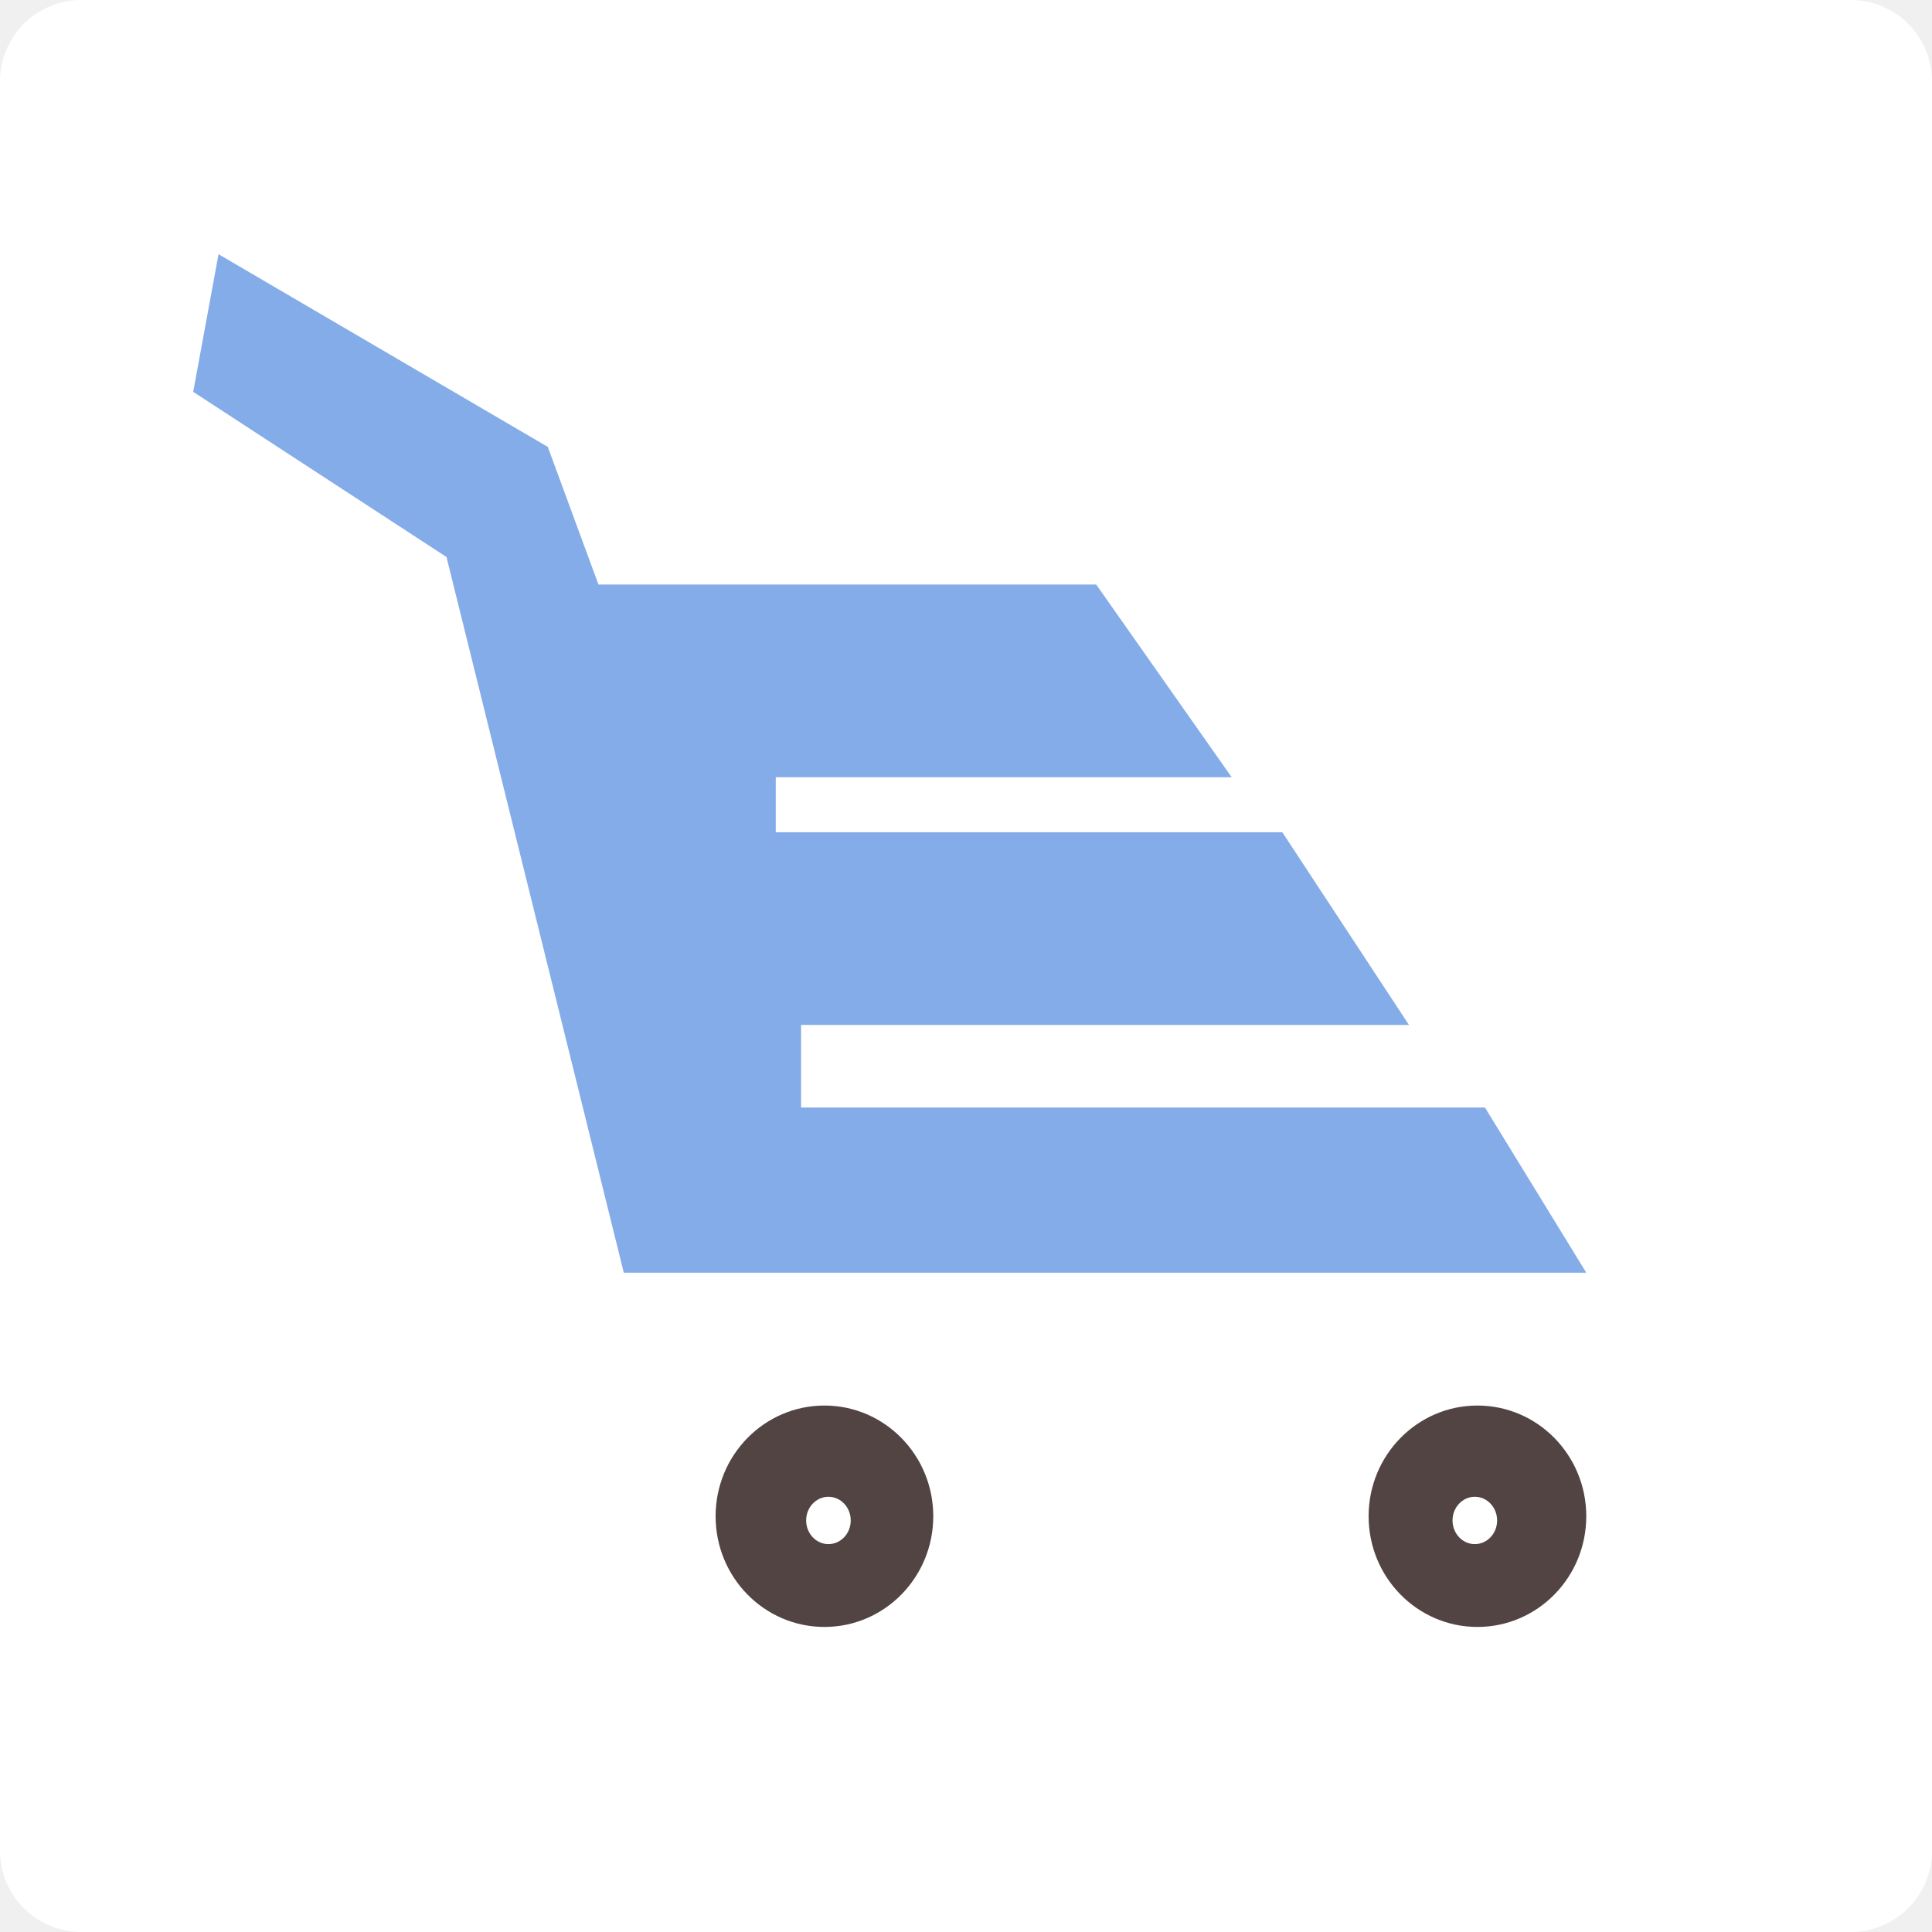
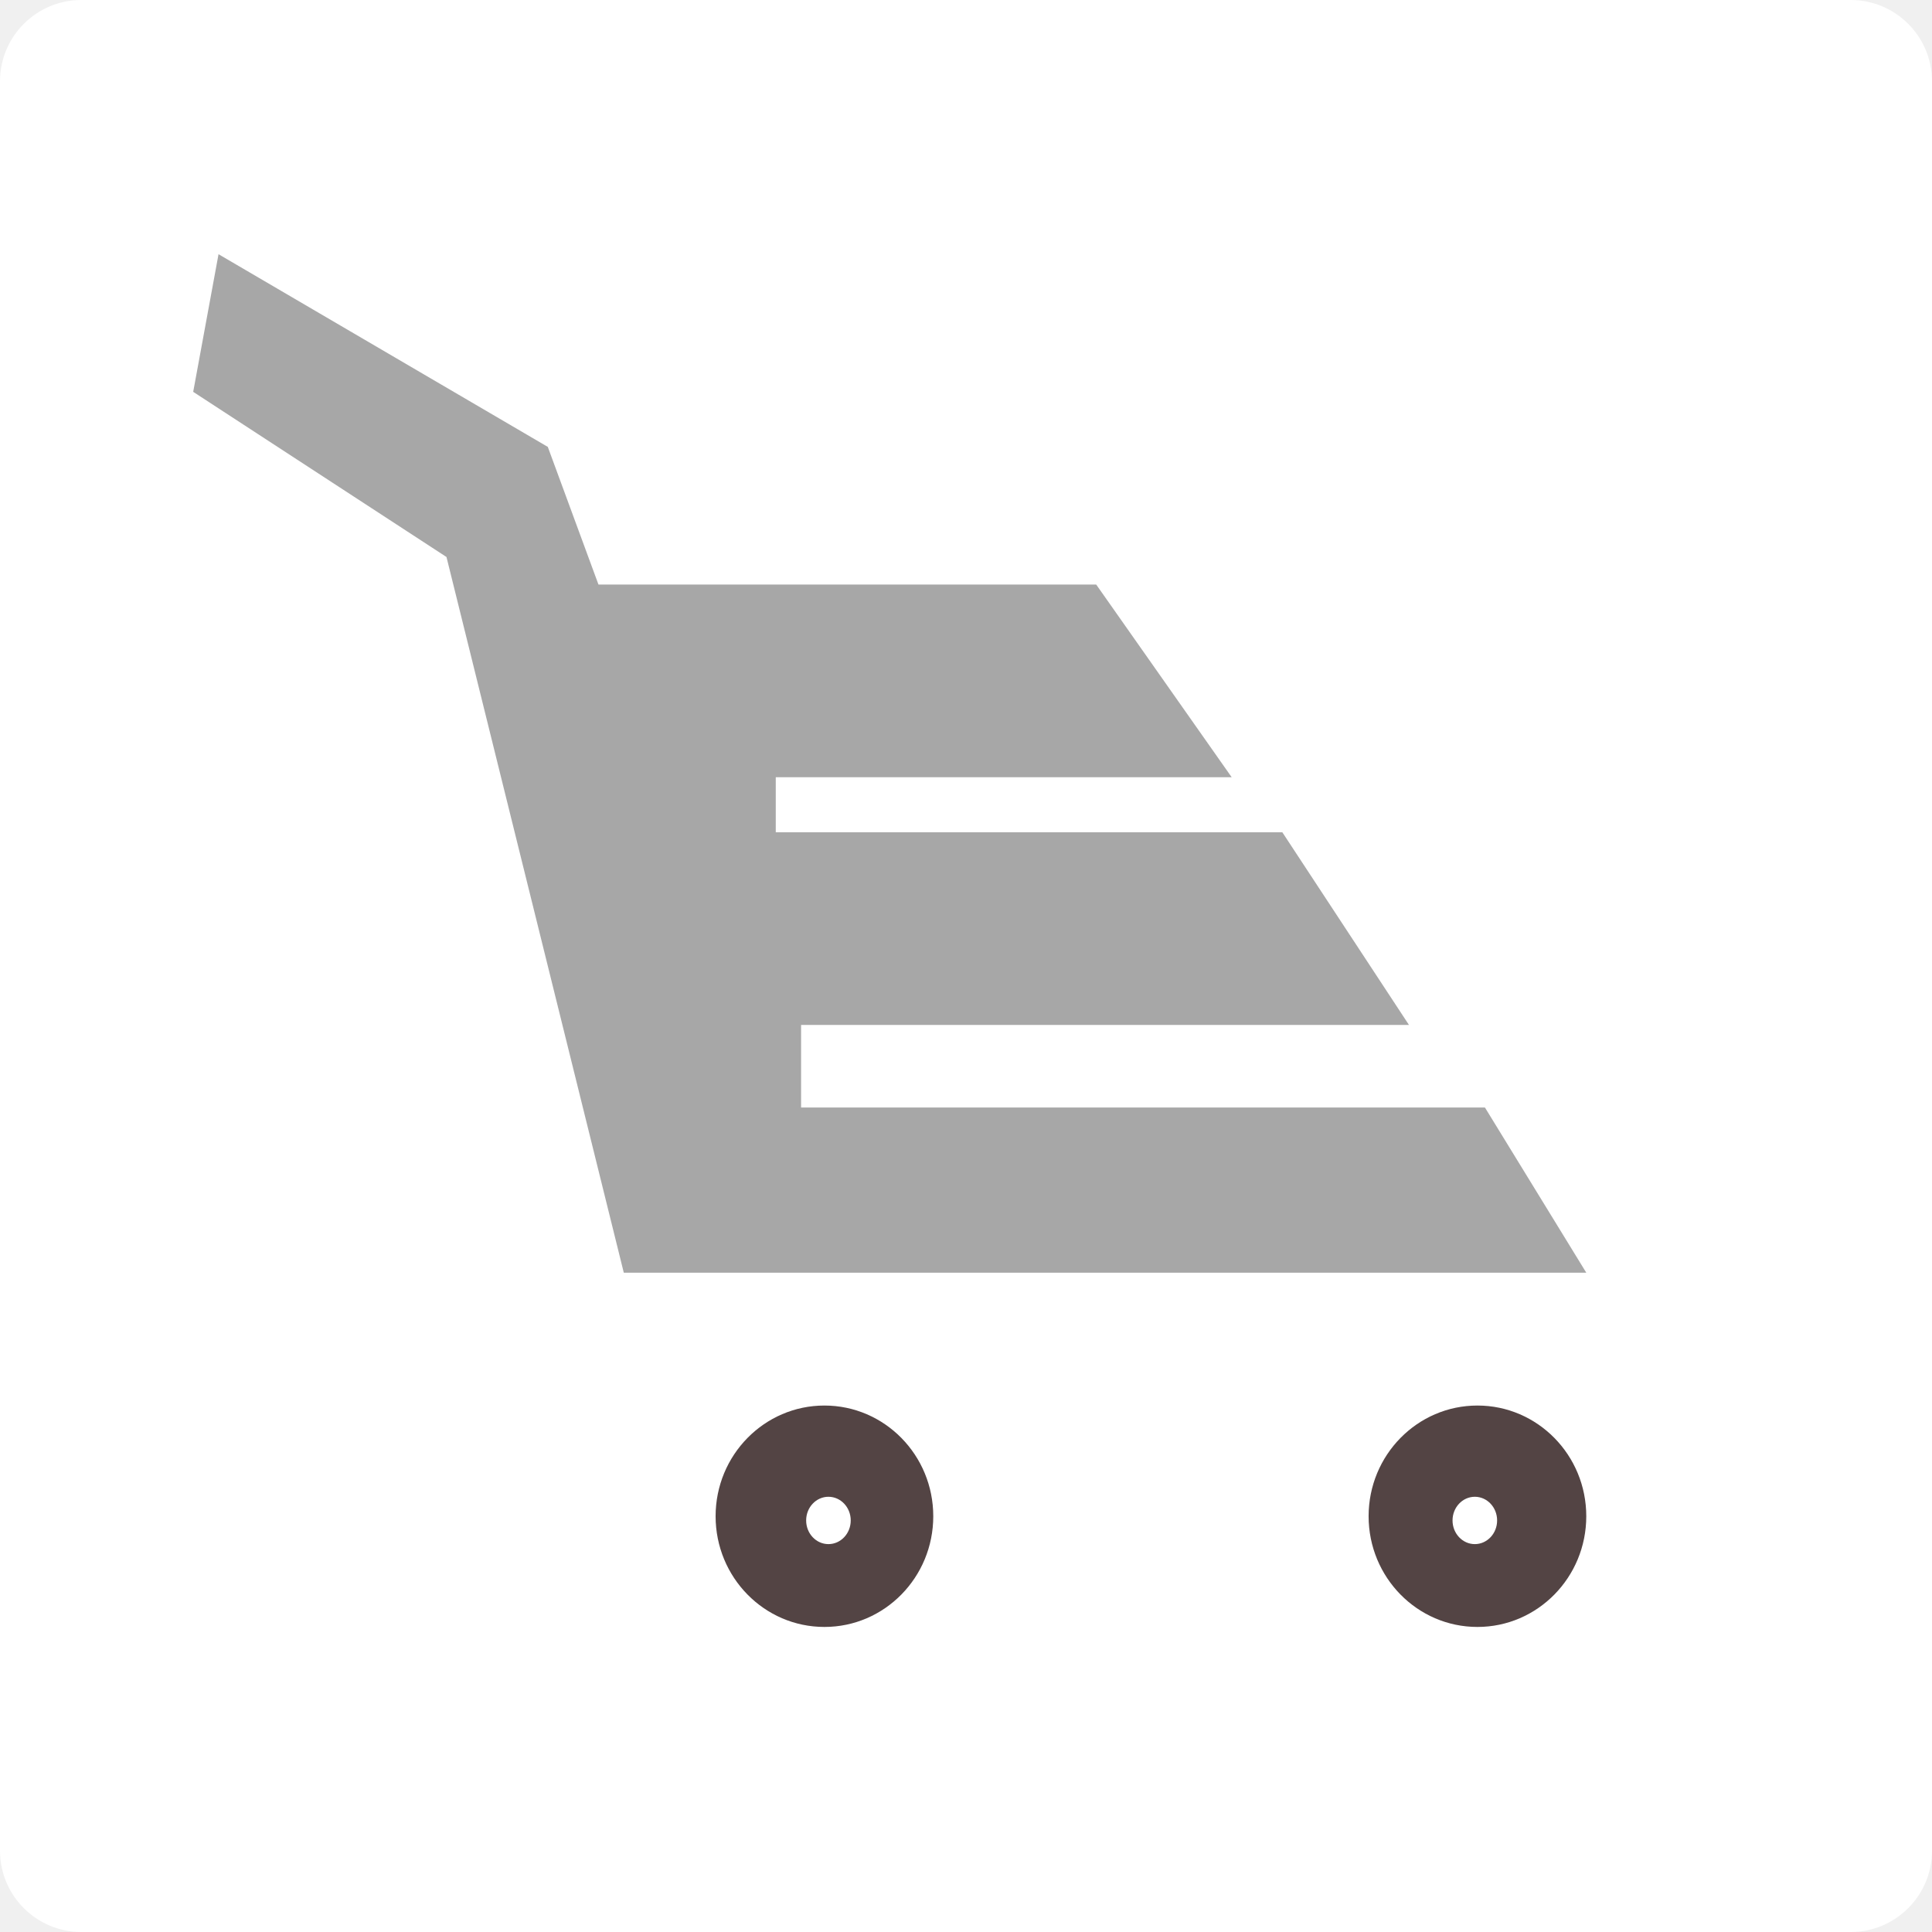
<svg xmlns="http://www.w3.org/2000/svg" width="190" height="190" viewBox="0 0 190 190" fill="none">
  <rect width="190" height="190" rx="8" fill="white" />
-   <path d="M107.804 57.485H58.855L53.873 43.949L21.491 25L19 38.535L43.909 54.778L61.346 125.161H156L146.036 108.919H78.782V100.798H138.564L126.109 81.848H76.291V76.434H121.127L107.804 57.485Z" fill="#4D87DE" fill-opacity="0.69" />
+   <path d="M107.804 57.485H58.855L53.873 43.949L21.491 25L19 38.535L43.909 54.778L61.346 125.161H156L146.036 108.919H78.782V100.798H138.564L126.109 81.848H76.291V76.434H121.127L107.804 57.485Z" fill="gray" fill-opacity="0.69" />
  <ellipse cx="81.078" cy="149.113" rx="10.703" ry="10.887" fill="#534444" />
  <ellipse cx="145.297" cy="149.113" rx="10.703" ry="10.887" fill="#534444" />
  <ellipse cx="81.472" cy="149.526" rx="2.192" ry="2.328" fill="white" />
  <ellipse cx="145.04" cy="149.526" rx="2.192" ry="2.328" fill="white" />
</svg>
